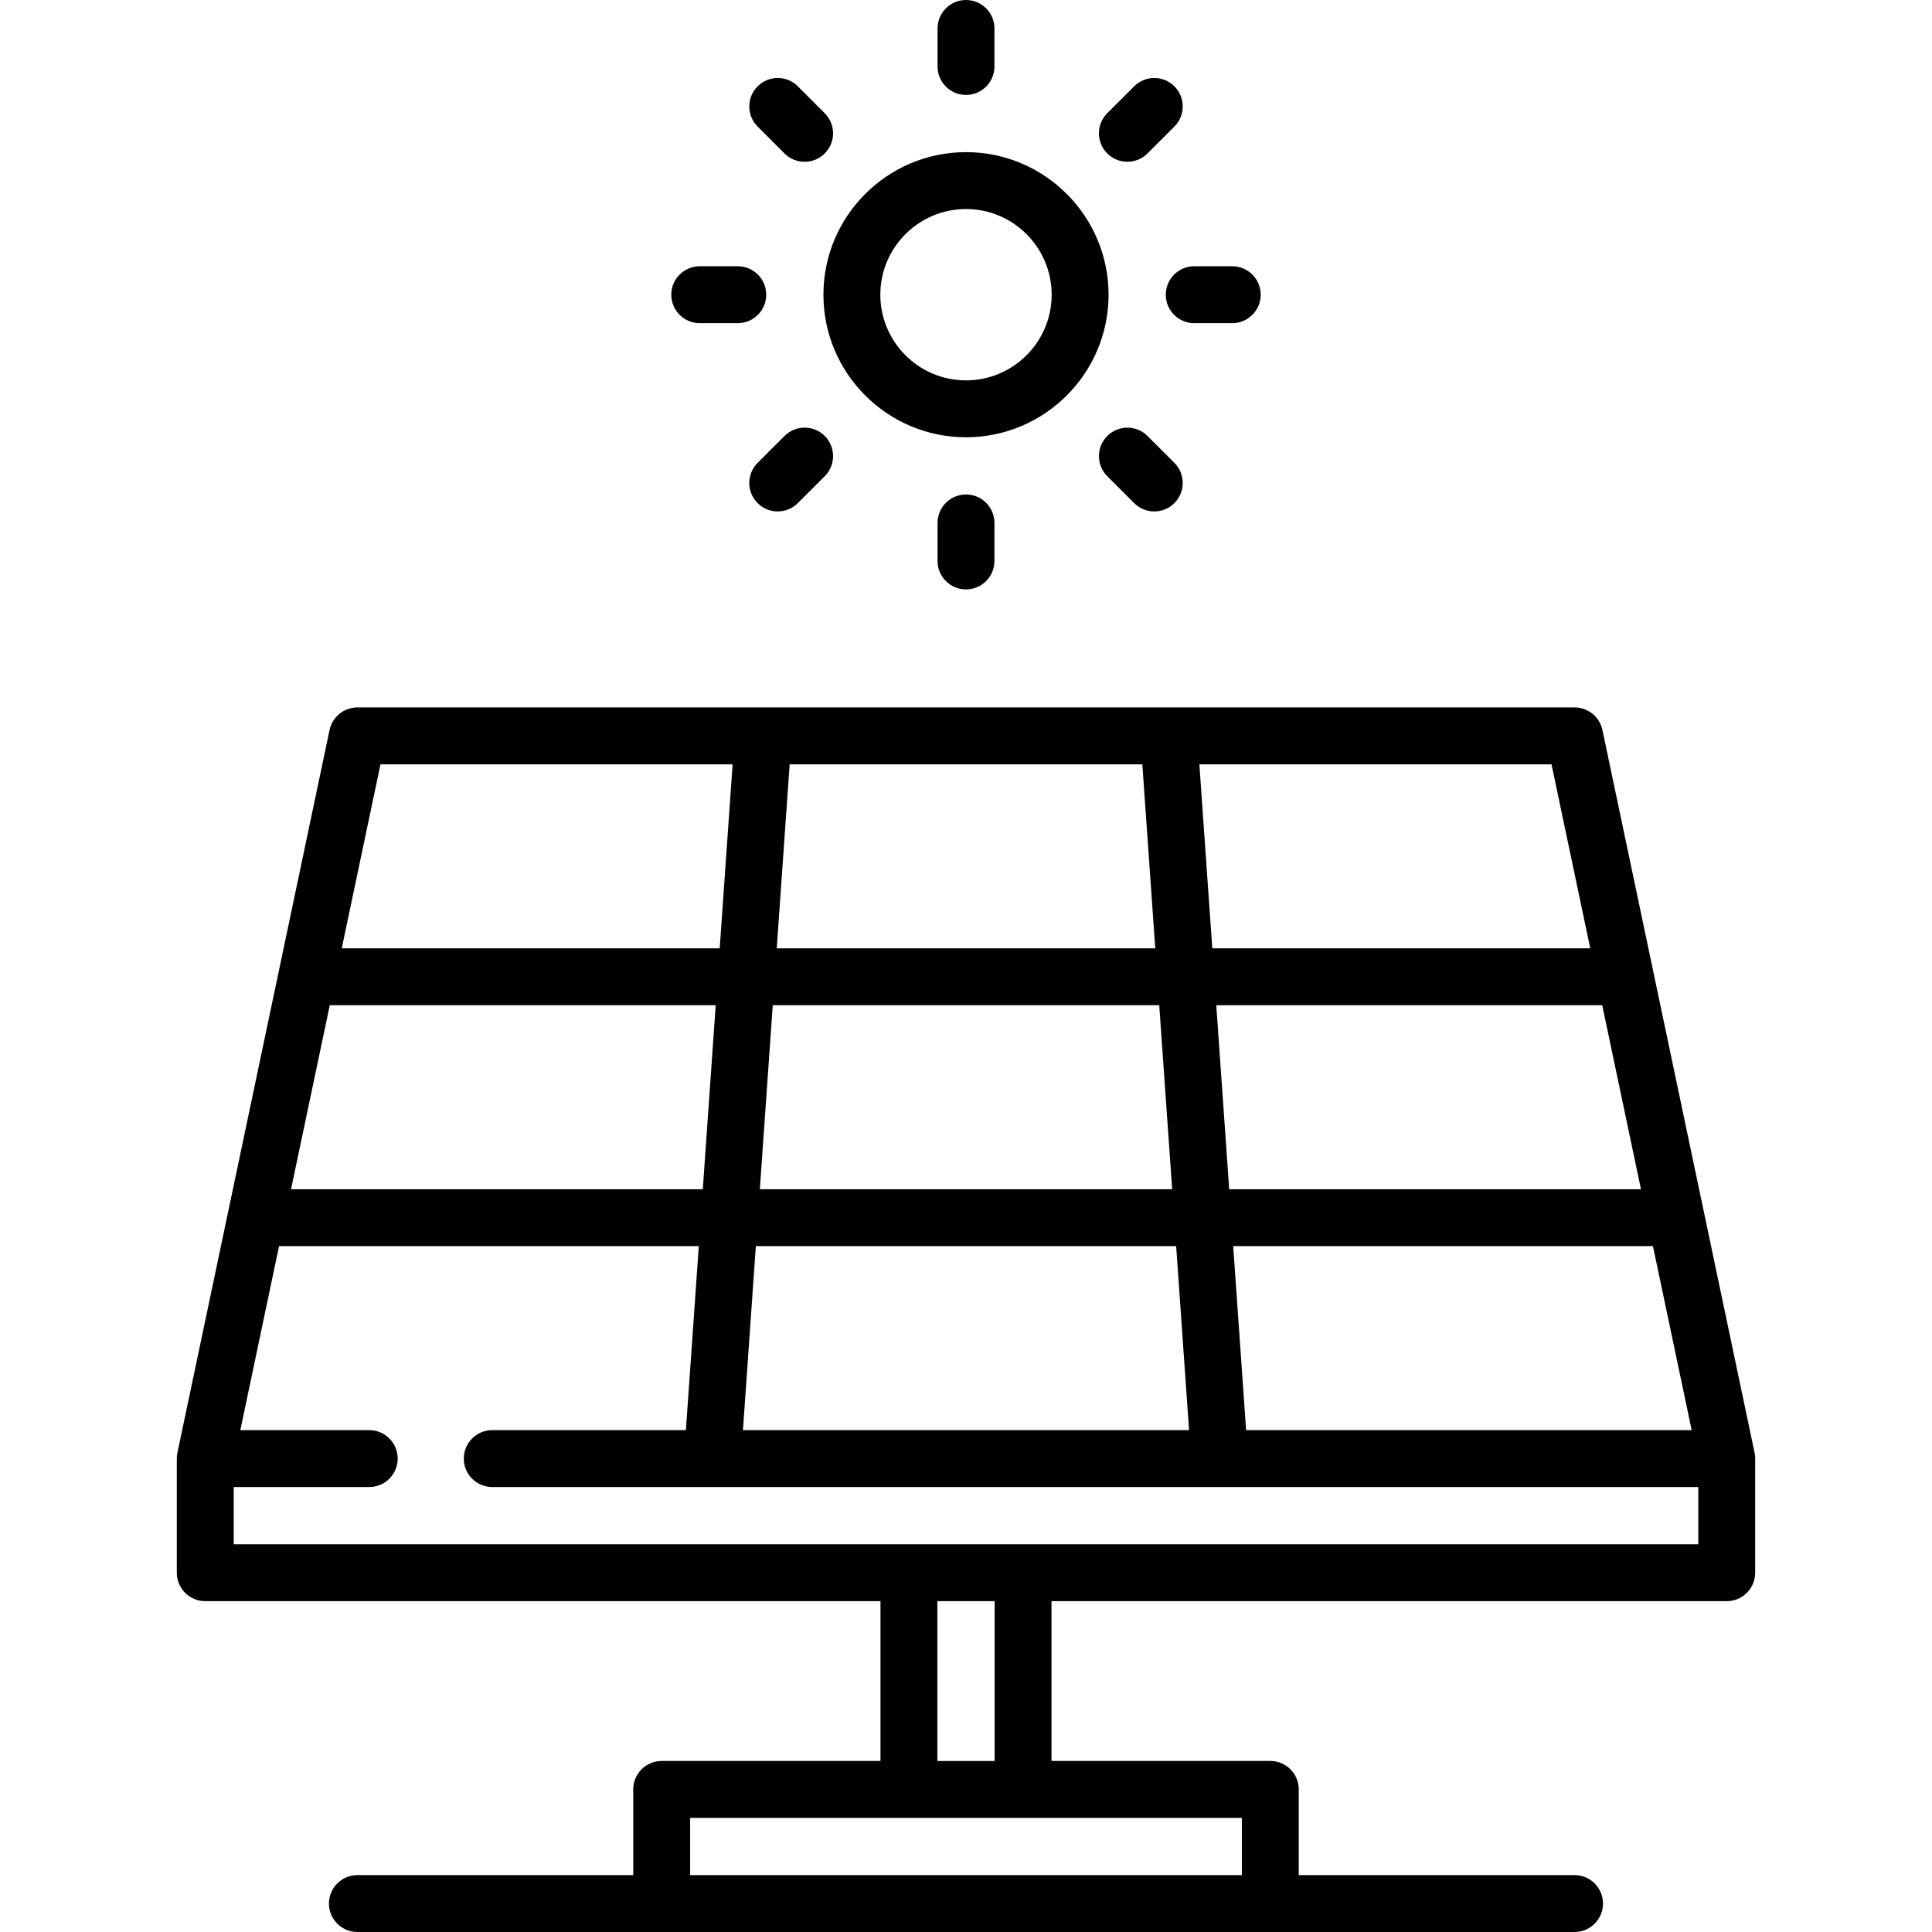
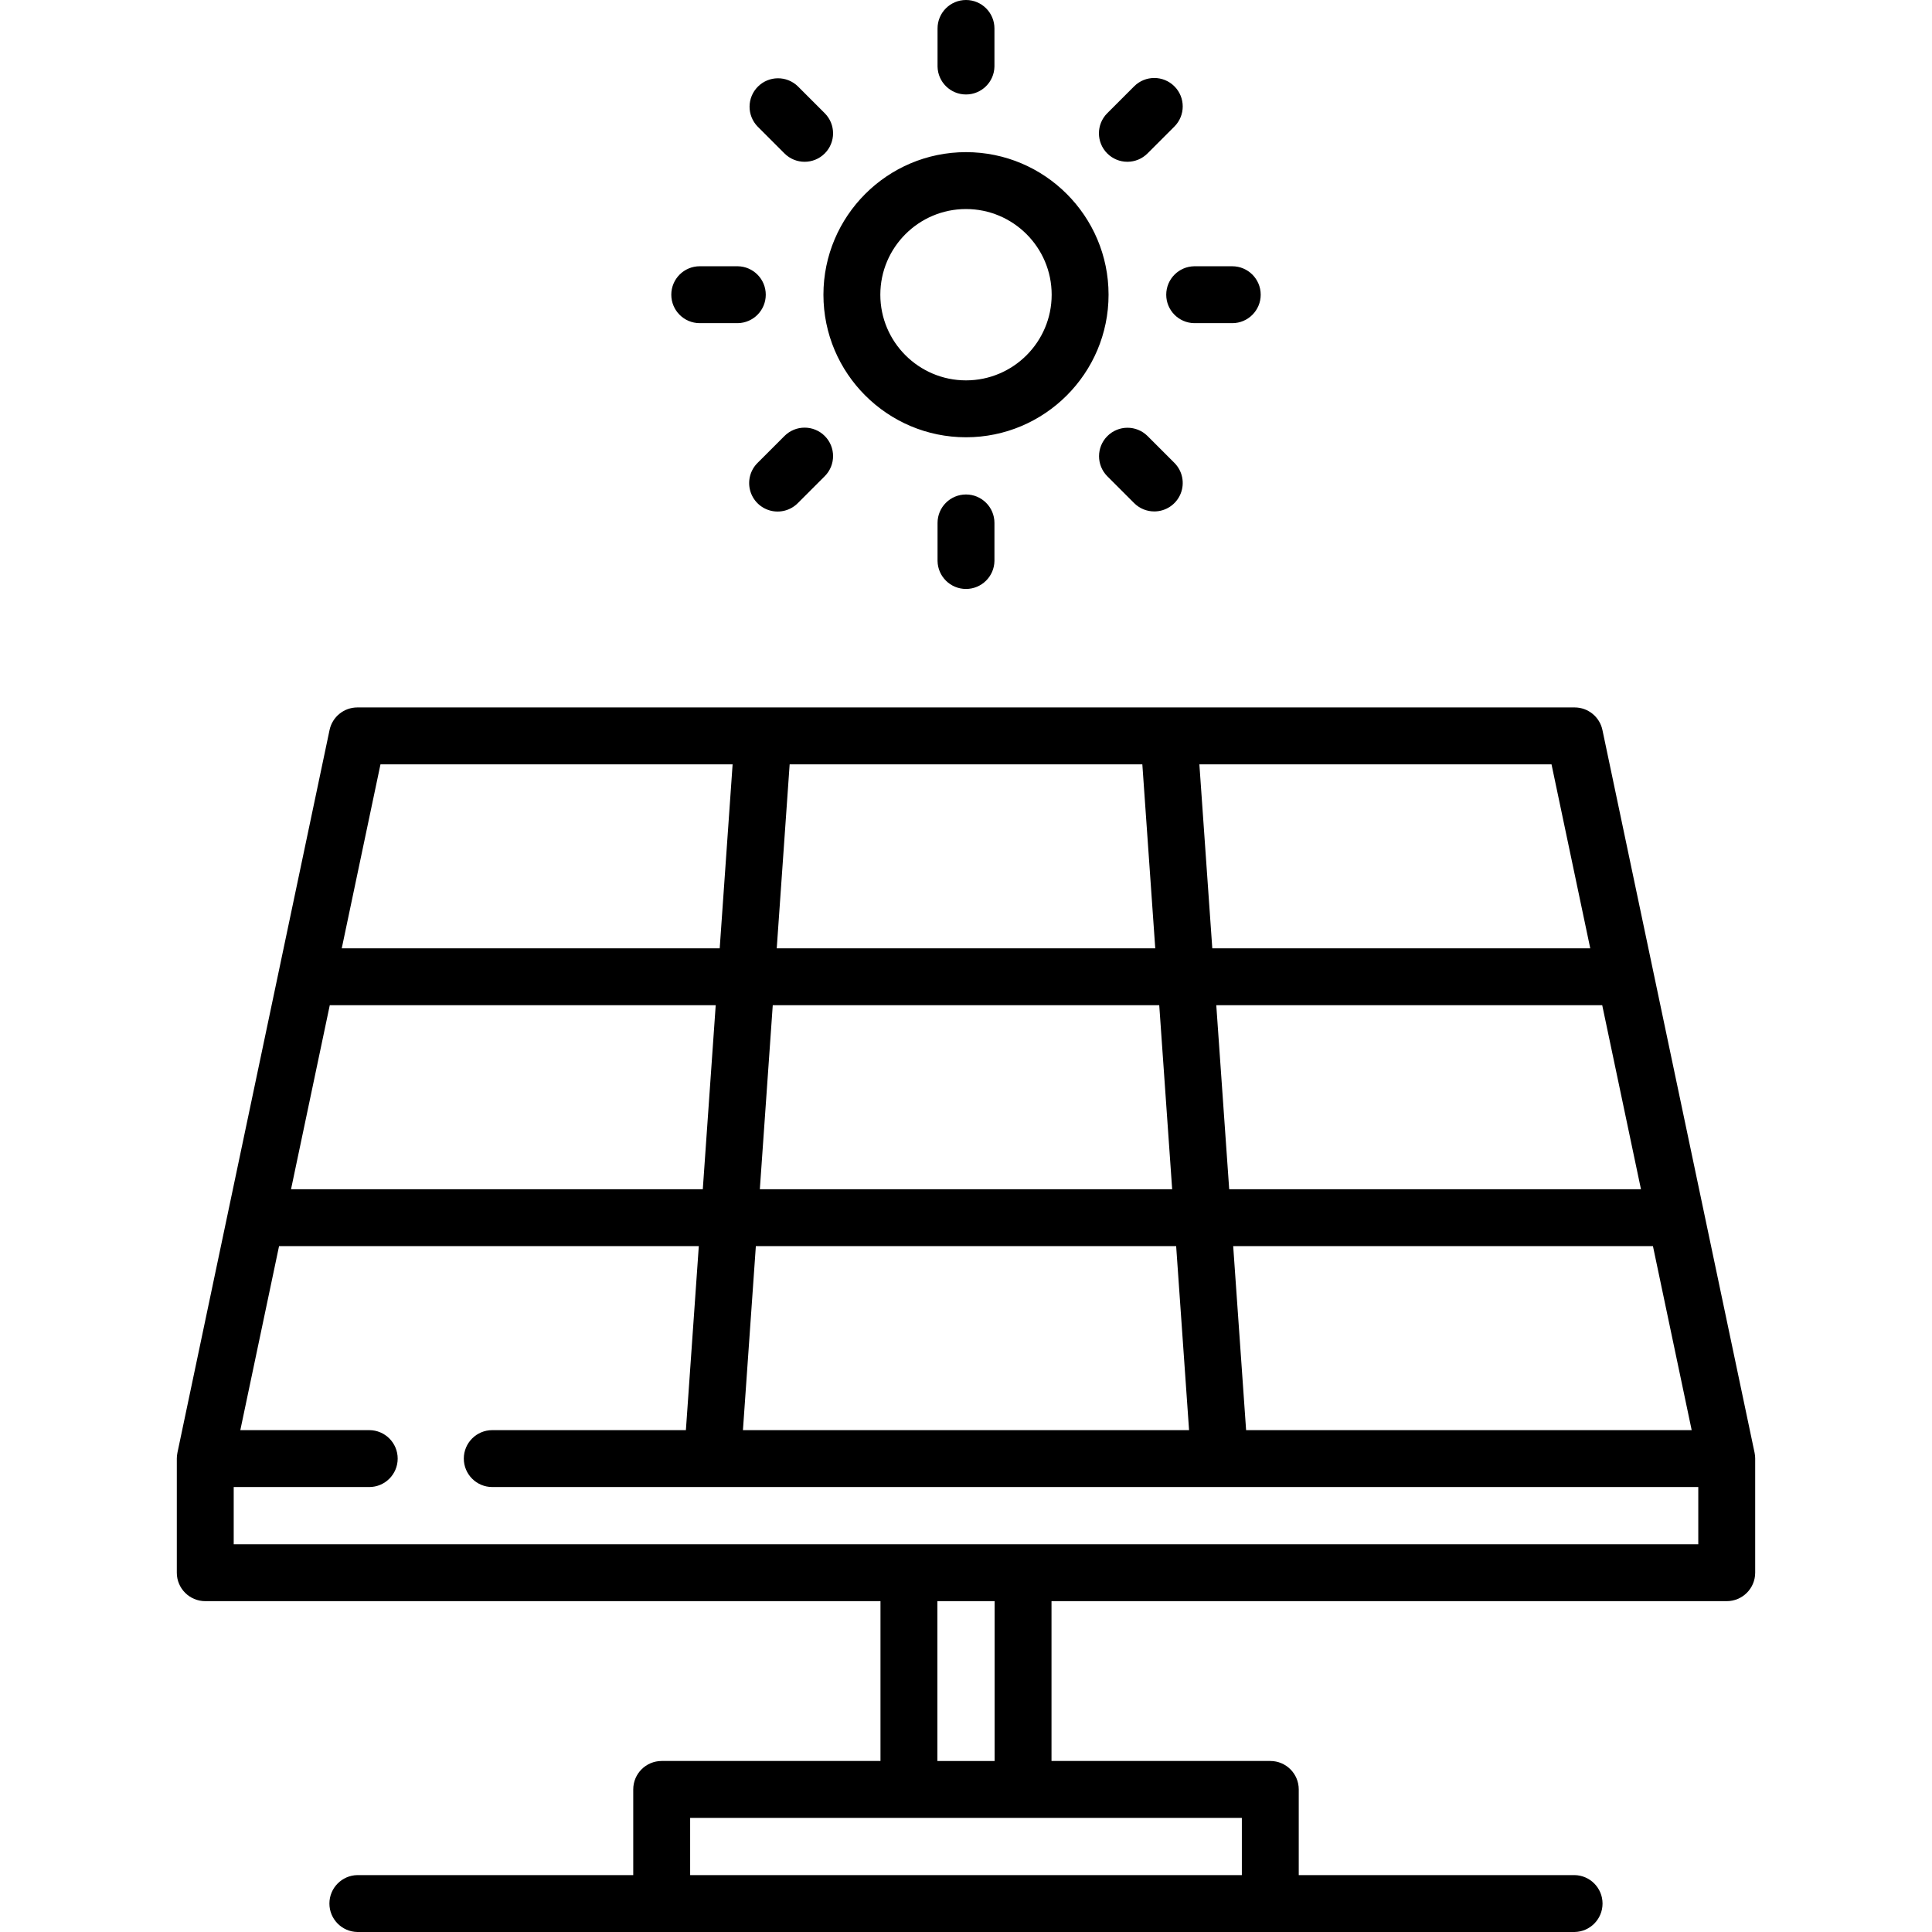
- <svg xmlns="http://www.w3.org/2000/svg" version="1.1" id="Capa_1" x="0px" y="0px" viewBox="0 0 511.998 511.998" style="enable-background:new 0 0 511.998 511.998;" xml:space="preserve">
-   <g>
-     <g>
-       <path d="M255.998,40.32c-20.833,0-37.781,16.948-37.781,37.781s16.948,37.78,37.781,37.78s37.781-16.949,37.781-37.78    C293.78,57.268,276.831,40.32,255.998,40.32z M255.998,100.802c-12.518,0-22.703-10.184-22.703-22.702    s10.184-22.703,22.703-22.703s22.703,10.184,22.703,22.703S268.517,100.802,255.998,100.802z" />
-     </g>
-   </g>
-   <g>
-     <g>
-       <path d="M255.998,0c-4.165,0-7.539,3.376-7.539,7.539v10.08c0,4.164,3.375,7.539,7.539,7.539s7.539-3.376,7.539-7.539V7.539    C263.538,3.376,260.163,0,255.998,0z" />
-     </g>
-   </g>
-   <g>
-     <g>
-       <path d="M218.563,30.002l-7.128-7.127c-2.943-2.944-7.717-2.943-10.662,0c-2.944,2.944-2.944,7.718,0.001,10.663l7.127,7.128    c1.472,1.472,3.402,2.208,5.331,2.208s3.859-0.736,5.332-2.209C221.508,37.72,221.508,32.946,218.563,30.002z" />
-     </g>
-   </g>
-   <g>
-     <g>
-       <path d="M195.518,70.56h-10.08c-4.165,0-7.539,3.376-7.539,7.539c0,4.164,3.375,7.539,7.539,7.539h10.08    c4.165,0,7.539-3.376,7.539-7.539C203.057,73.936,199.682,70.56,195.518,70.56z" />
-     </g>
-   </g>
-   <g>
-     <g>
-       <path d="M218.563,115.536c-2.945-2.944-7.718-2.944-10.664,0l-7.127,7.127c-2.944,2.944-2.944,7.718,0,10.662    c1.473,1.472,3.403,2.209,5.332,2.209s3.859-0.736,5.332-2.209l7.127-7.127C221.507,123.254,221.507,118.48,218.563,115.536z" />
-     </g>
-   </g>
-   <g>
-     <g>
-       <path d="M255.998,131.042c-4.165,0-7.539,3.376-7.539,7.539v10.08c0,4.164,3.375,7.539,7.539,7.539s7.539-3.376,7.539-7.539    v-10.08C263.538,134.418,260.163,131.042,255.998,131.042z" />
-     </g>
-   </g>
-   <g>
-     <g>
-       <path d="M311.225,122.665l-7.127-7.127c-2.944-2.944-7.718-2.945-10.663-0.001c-2.945,2.944-2.945,7.718-0.001,10.663l7.127,7.127    c1.473,1.472,3.402,2.208,5.332,2.208c1.929,0,3.859-0.736,5.331-2.208C314.169,130.383,314.169,125.609,311.225,122.665z" />
-     </g>
-   </g>
-   <g>
-     <g>
-       <path d="M326.56,70.562h-10.08c-4.165,0-7.539,3.376-7.539,7.539s3.375,7.539,7.539,7.539h10.08c4.165,0,7.539-3.376,7.539-7.539    S330.725,70.562,326.56,70.562z" />
-     </g>
-   </g>
-   <g>
-     <g>
-       <path d="M311.224,22.874c-2.943-2.944-7.717-2.943-10.662,0l-7.127,7.127c-2.944,2.944-2.944,7.718,0.001,10.663    c1.471,1.473,3.401,2.209,5.33,2.209c1.929,0,3.859-0.736,5.332-2.209l7.127-7.127C314.169,30.593,314.169,25.819,311.224,22.874z    " />
-     </g>
-   </g>
-   <g>
-     <g>
-       <path d="M465.123,386.181c-0.006-0.132-0.007-0.263-0.02-0.395c-0.026-0.265-0.066-0.526-0.12-0.782    c-0.001-0.006-0.001-0.011-0.003-0.017l-13.427-63.778c-0.005-0.023-0.01-0.045-0.014-0.068l-13.426-63.774    c-0.005-0.023-0.01-0.045-0.014-0.068l-13.439-63.837c-0.734-3.489-3.812-5.986-7.378-5.986H94.713    c-3.566,0-6.643,2.497-7.378,5.986l-13.436,63.83c-0.006,0.027-0.012,0.053-0.017,0.08l-13.425,63.775    c-0.004,0.018-0.008,0.037-0.011,0.055L47.02,384.981c-0.056,0.269-0.099,0.544-0.126,0.822c-0.006,0.064-0.005,0.13-0.01,0.194    c-0.013,0.179-0.027,0.358-0.027,0.541v30.243c0,4.164,3.375,7.539,7.539,7.539h178.94v42.356h-57.982    c-4.165,0-7.539,3.376-7.539,7.539v22.704H94.714c-4.165,0-7.539,3.376-7.539,7.539s3.375,7.539,7.539,7.539h80.641h161.285h80.63    c4.165,0,7.539-3.376,7.539-7.539s-3.375-7.539-7.539-7.539H344.18v-22.704c0-4.164-3.375-7.539-7.539-7.539h-57.982V424.32H457.6    c4.165,0,7.539-3.376,7.539-7.539v-30.108c0.001-0.01,0.001-0.022,0.001-0.034v-0.098    C465.141,386.418,465.129,386.301,465.123,386.181z M448.311,379H330.23l-3.423-48.763h111.238L448.311,379z M424.605,266.396    l10.267,48.763H325.749l-3.423-48.763H424.605z M411.165,202.555l10.267,48.763H321.268l-3.423-48.763H411.165z M209.265,202.555    h93.465l3.423,48.763h-100.31L209.265,202.555z M204.786,266.396h102.425l3.423,48.763h-109.27L204.786,266.396z M200.307,330.238    h111.385L315.114,379H196.885L200.307,330.238z M100.831,202.555h93.319l-3.422,48.763H90.565L100.831,202.555z M87.392,266.396    H189.67l-3.422,48.763H77.126L87.392,266.396z M329.102,481.757v15.164H182.895v-15.164h57.982h30.244H329.102z M248.416,466.678    v-42.356h15.165v42.356H248.416z M271.208,409.243c-0.029,0-0.058-0.004-0.087-0.004h-30.244c-0.029,0-0.058,0.004-0.087,0.004    H61.935v-15.164h35.915c4.165,0,7.539-3.376,7.539-7.539c0-4.164-3.375-7.539-7.539-7.539H63.687l10.265-48.763H185.19    L181.768,379h-51.314h-0.001c-4.165,0-7.539,3.376-7.539,7.539c0,4.164,3.375,7.539,7.539,7.539h0.001h58.337    c0.005,0,0.009,0,0.014,0c0.003,0,0.007,0,0.01,0h134.367c0.003,0,0.007,0,0.01,0c0.005,0,0.009,0,0.014,0H450.06v15.164H271.208z    " />
-     </g>
-   </g>
-   <g>
- </g>
-   <g>
- </g>
-   <g>
- </g>
-   <g>
- </g>
-   <g>
- </g>
-   <g>
- </g>
-   <g>
- </g>
-   <g>
- </g>
-   <g>
- </g>
-   <g>
- </g>
-   <g>
- </g>
-   <g>
- </g>
-   <g>
- </g>
-   <g>
- </g>
-   <g>
- </g>
+ <svg xmlns="http://www.w3.org/2000/svg" viewBox="0 0 511.998 511.998">
+   <path d="M255.998 40.32c-20.833 0-37.781 16.948-37.781 37.781s16.948 37.78 37.781 37.78 37.781-16.949 37.781-37.78c.001-20.833-16.948-37.781-37.781-37.781zm0 60.482c-12.518 0-22.703-10.184-22.703-22.702s10.184-22.703 22.703-22.703 22.703 10.184 22.703 22.703-10.184 22.702-22.703 22.702zm0-100.802a7.539 7.539 0 00-7.539 7.539v10.08a7.54 7.54 0 0015.078 0V7.539A7.538 7.538 0 00255.998 0zm-37.435 30.002l-7.128-7.127a7.54 7.54 0 00-10.661 10.663l7.127 7.128c1.472 1.472 3.402 2.208 5.331 2.208s3.859-.736 5.332-2.209a7.54 7.54 0 00-.001-10.663zM195.518 70.56h-10.08a7.539 7.539 0 00-7.539 7.539 7.539 7.539 0 007.539 7.539h10.08a7.54 7.54 0 000-15.078zm23.045 44.976a7.542 7.542 0 00-10.664 0l-7.127 7.127a7.54 7.54 0 1010.664 10.662l7.127-7.127a7.54 7.54 0 000-10.662zm37.435 15.506a7.539 7.539 0 00-7.539 7.539v10.08a7.54 7.54 0 0015.078 0v-10.08a7.538 7.538 0 00-7.539-7.539zm55.227-8.377l-7.127-7.127a7.54 7.54 0 00-10.664 10.662l7.127 7.127a7.519 7.519 0 005.332 2.208 7.539 7.539 0 005.332-12.87zm15.335-52.103h-10.08a7.54 7.54 0 000 15.078h10.08c4.165 0 7.539-3.376 7.539-7.539s-3.374-7.539-7.539-7.539zm-15.336-47.688a7.54 7.54 0 00-10.662 0l-7.127 7.127a7.54 7.54 0 00.001 10.663 7.51 7.51 0 005.33 2.209 7.517 7.517 0 005.332-2.209l7.127-7.127a7.54 7.54 0 00-.001-10.663zm153.899 363.307c-.006-.132-.007-.263-.02-.395a7.19 7.19 0 00-.12-.782l-.003-.017-13.427-63.778-.014-.068-13.426-63.774-.014-.068-13.439-63.837a7.538 7.538 0 00-7.378-5.986H94.713a7.54 7.54 0 00-7.378 5.986l-13.436 63.83-.017.08-13.425 63.775a1.07 1.07 0 00-.011.055L47.02 384.981a7.682 7.682 0 00-.126.822c-.006.064-.005.13-.01.194-.013.179-.027.358-.027.541v30.243a7.539 7.539 0 007.539 7.539h178.94v42.356h-57.982a7.539 7.539 0 00-7.539 7.539v22.704H94.714a7.54 7.54 0 000 15.078H417.27a7.54 7.54 0 000-15.078h-73.09v-22.704a7.539 7.539 0 00-7.539-7.539h-57.982V424.32H457.6a7.539 7.539 0 007.539-7.539v-30.108l.001-.034v-.098c.001-.123-.011-.24-.017-.36zM448.311 379H330.23l-3.423-48.763h111.238L448.311 379zm-23.706-112.604l10.267 48.763H325.749l-3.423-48.763h102.279zm-13.44-63.841l10.267 48.763H321.268l-3.423-48.763h93.32zm-201.9 0h93.465l3.423 48.763h-100.31l3.422-48.763zm-4.479 63.841h102.425l3.423 48.763h-109.27l3.422-48.763zm-4.479 63.842h111.385L315.114 379H196.885l3.422-48.762zm-99.476-127.683h93.319l-3.422 48.763H90.565l10.266-48.763zm-13.439 63.841H189.67l-3.422 48.763H77.126l10.266-48.763zm241.71 215.361v15.164H182.895v-15.164h146.207zm-80.686-15.079v-42.356h15.165v42.356h-15.165zm22.792-57.435c-.029 0-.058-.004-.087-.004h-30.244c-.029 0-.058.004-.087.004H61.935v-15.164H97.85a7.539 7.539 0 007.539-7.539 7.539 7.539 0 00-7.539-7.539H63.687l10.265-48.763H185.19L181.768 379h-51.315a7.539 7.539 0 00-7.539 7.539 7.539 7.539 0 007.539 7.539H450.06v15.164H271.208z" />
</svg>
